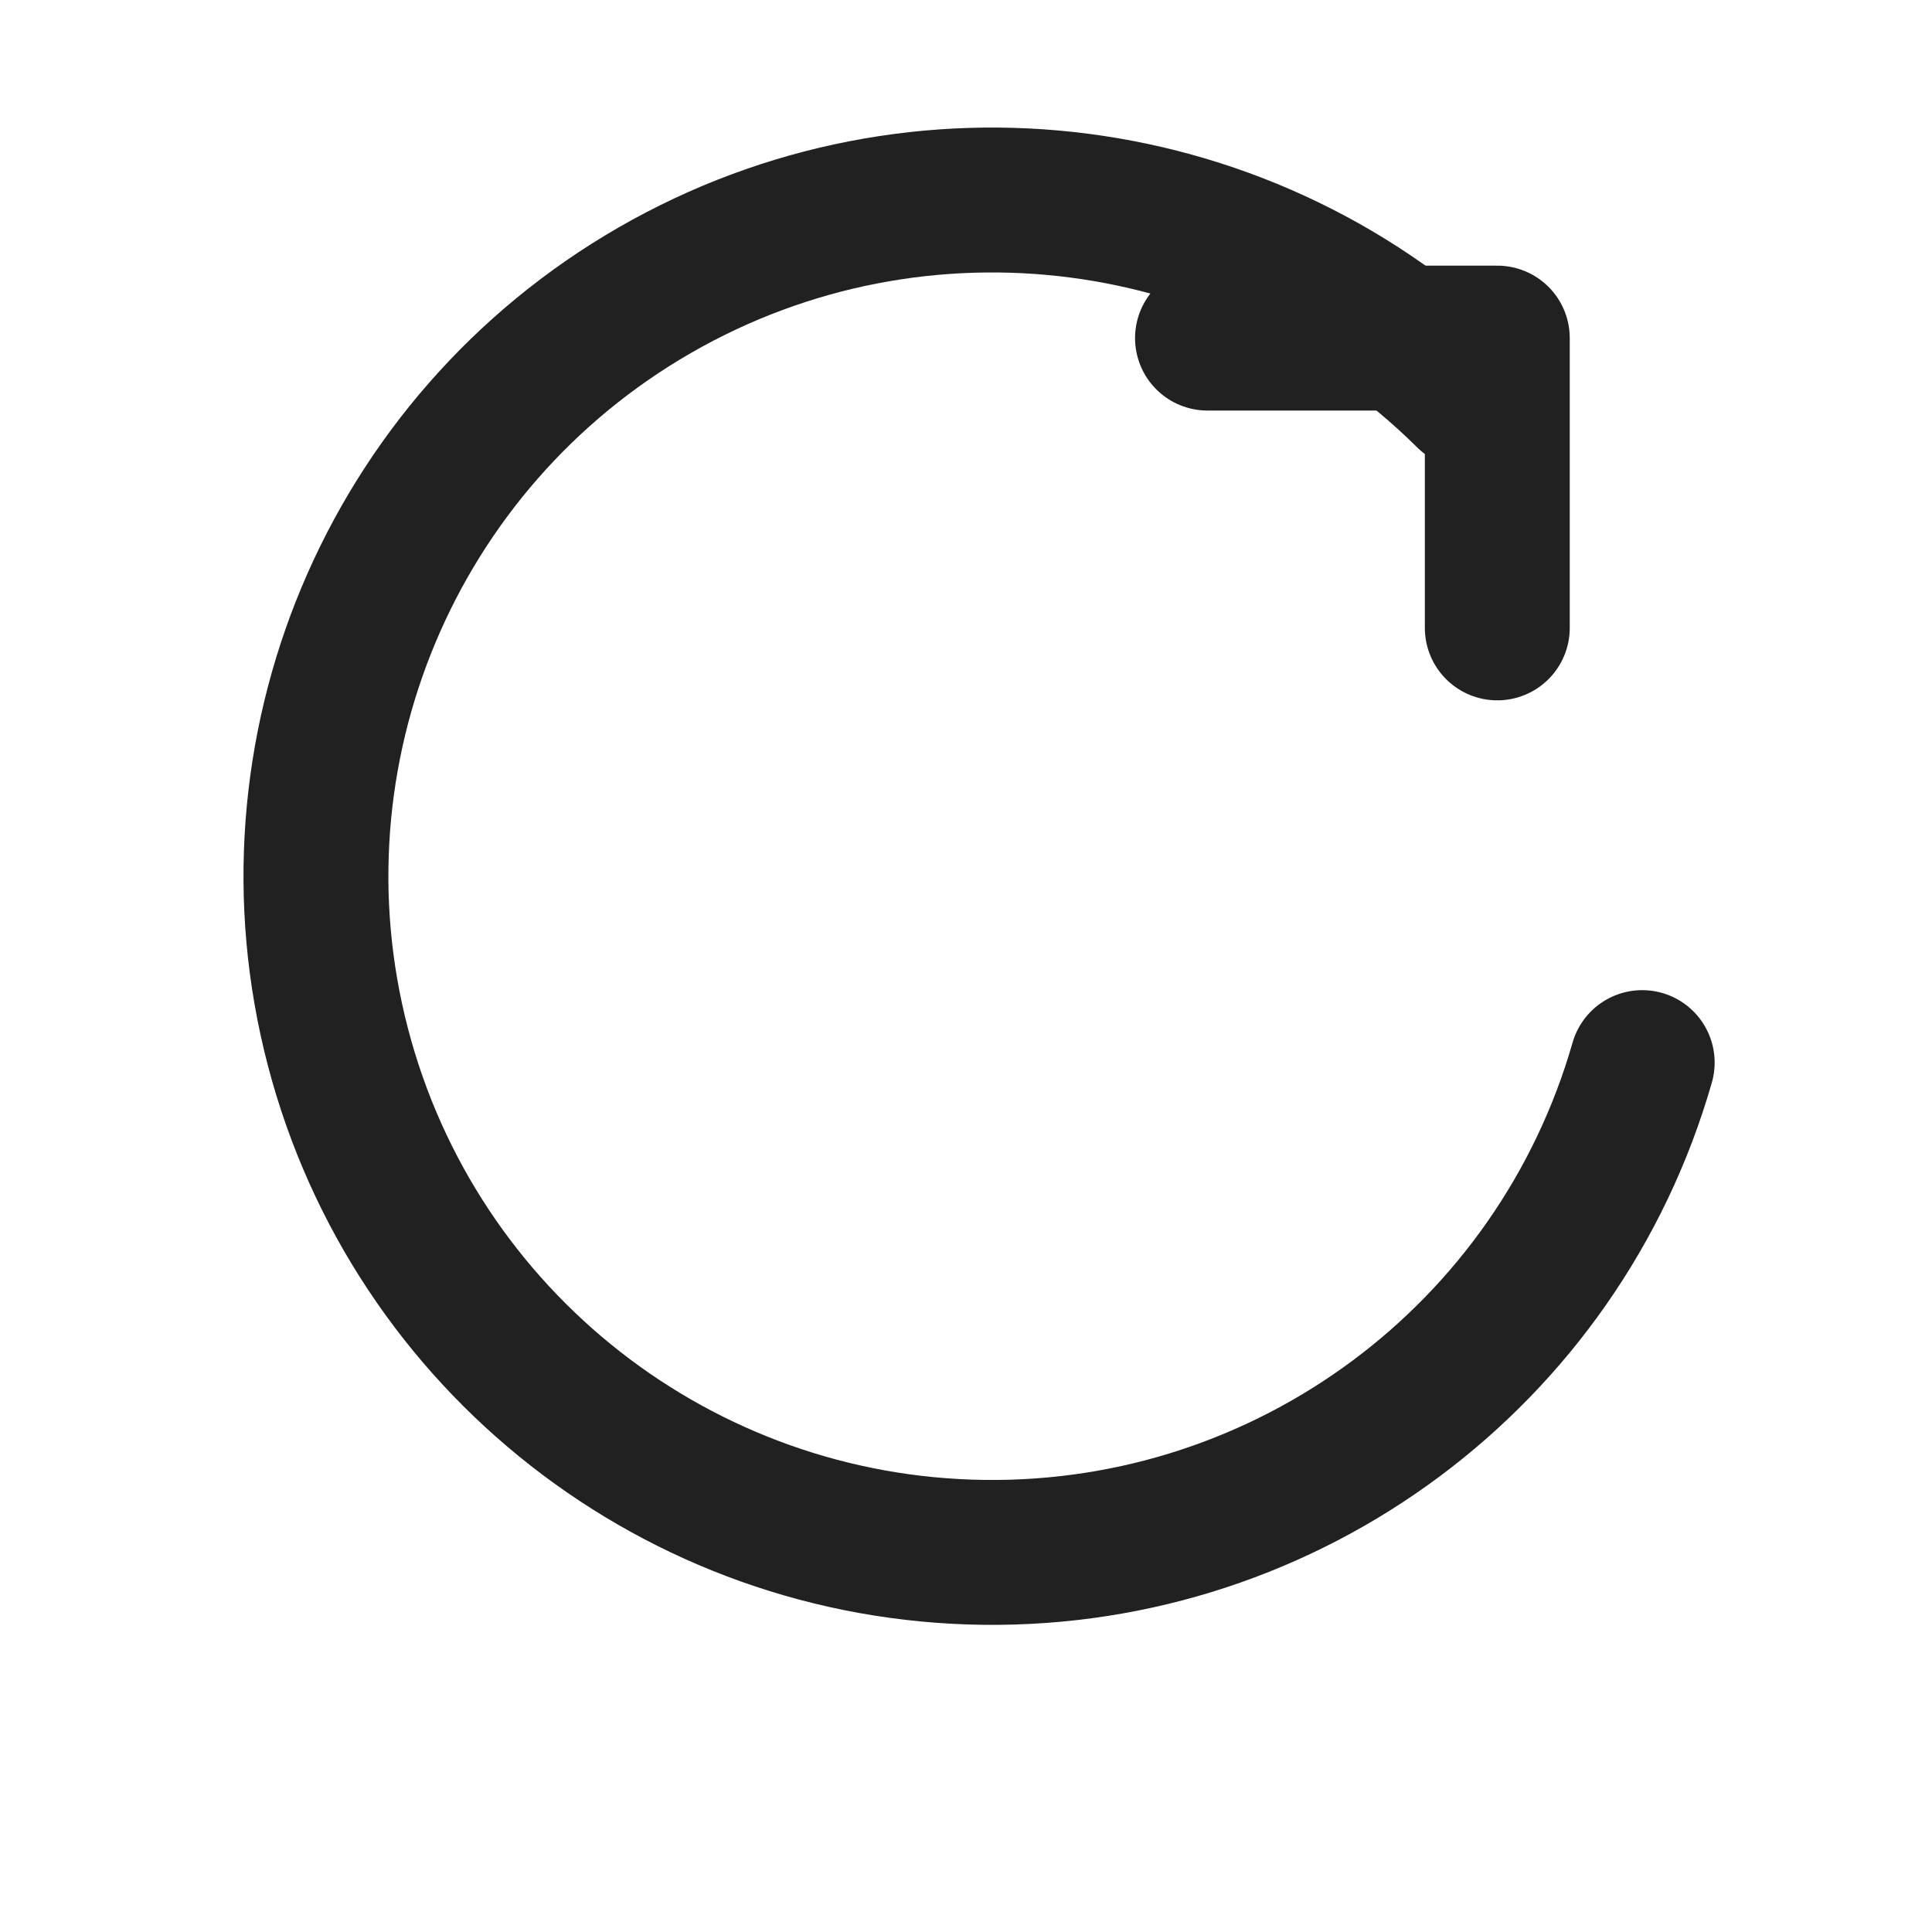
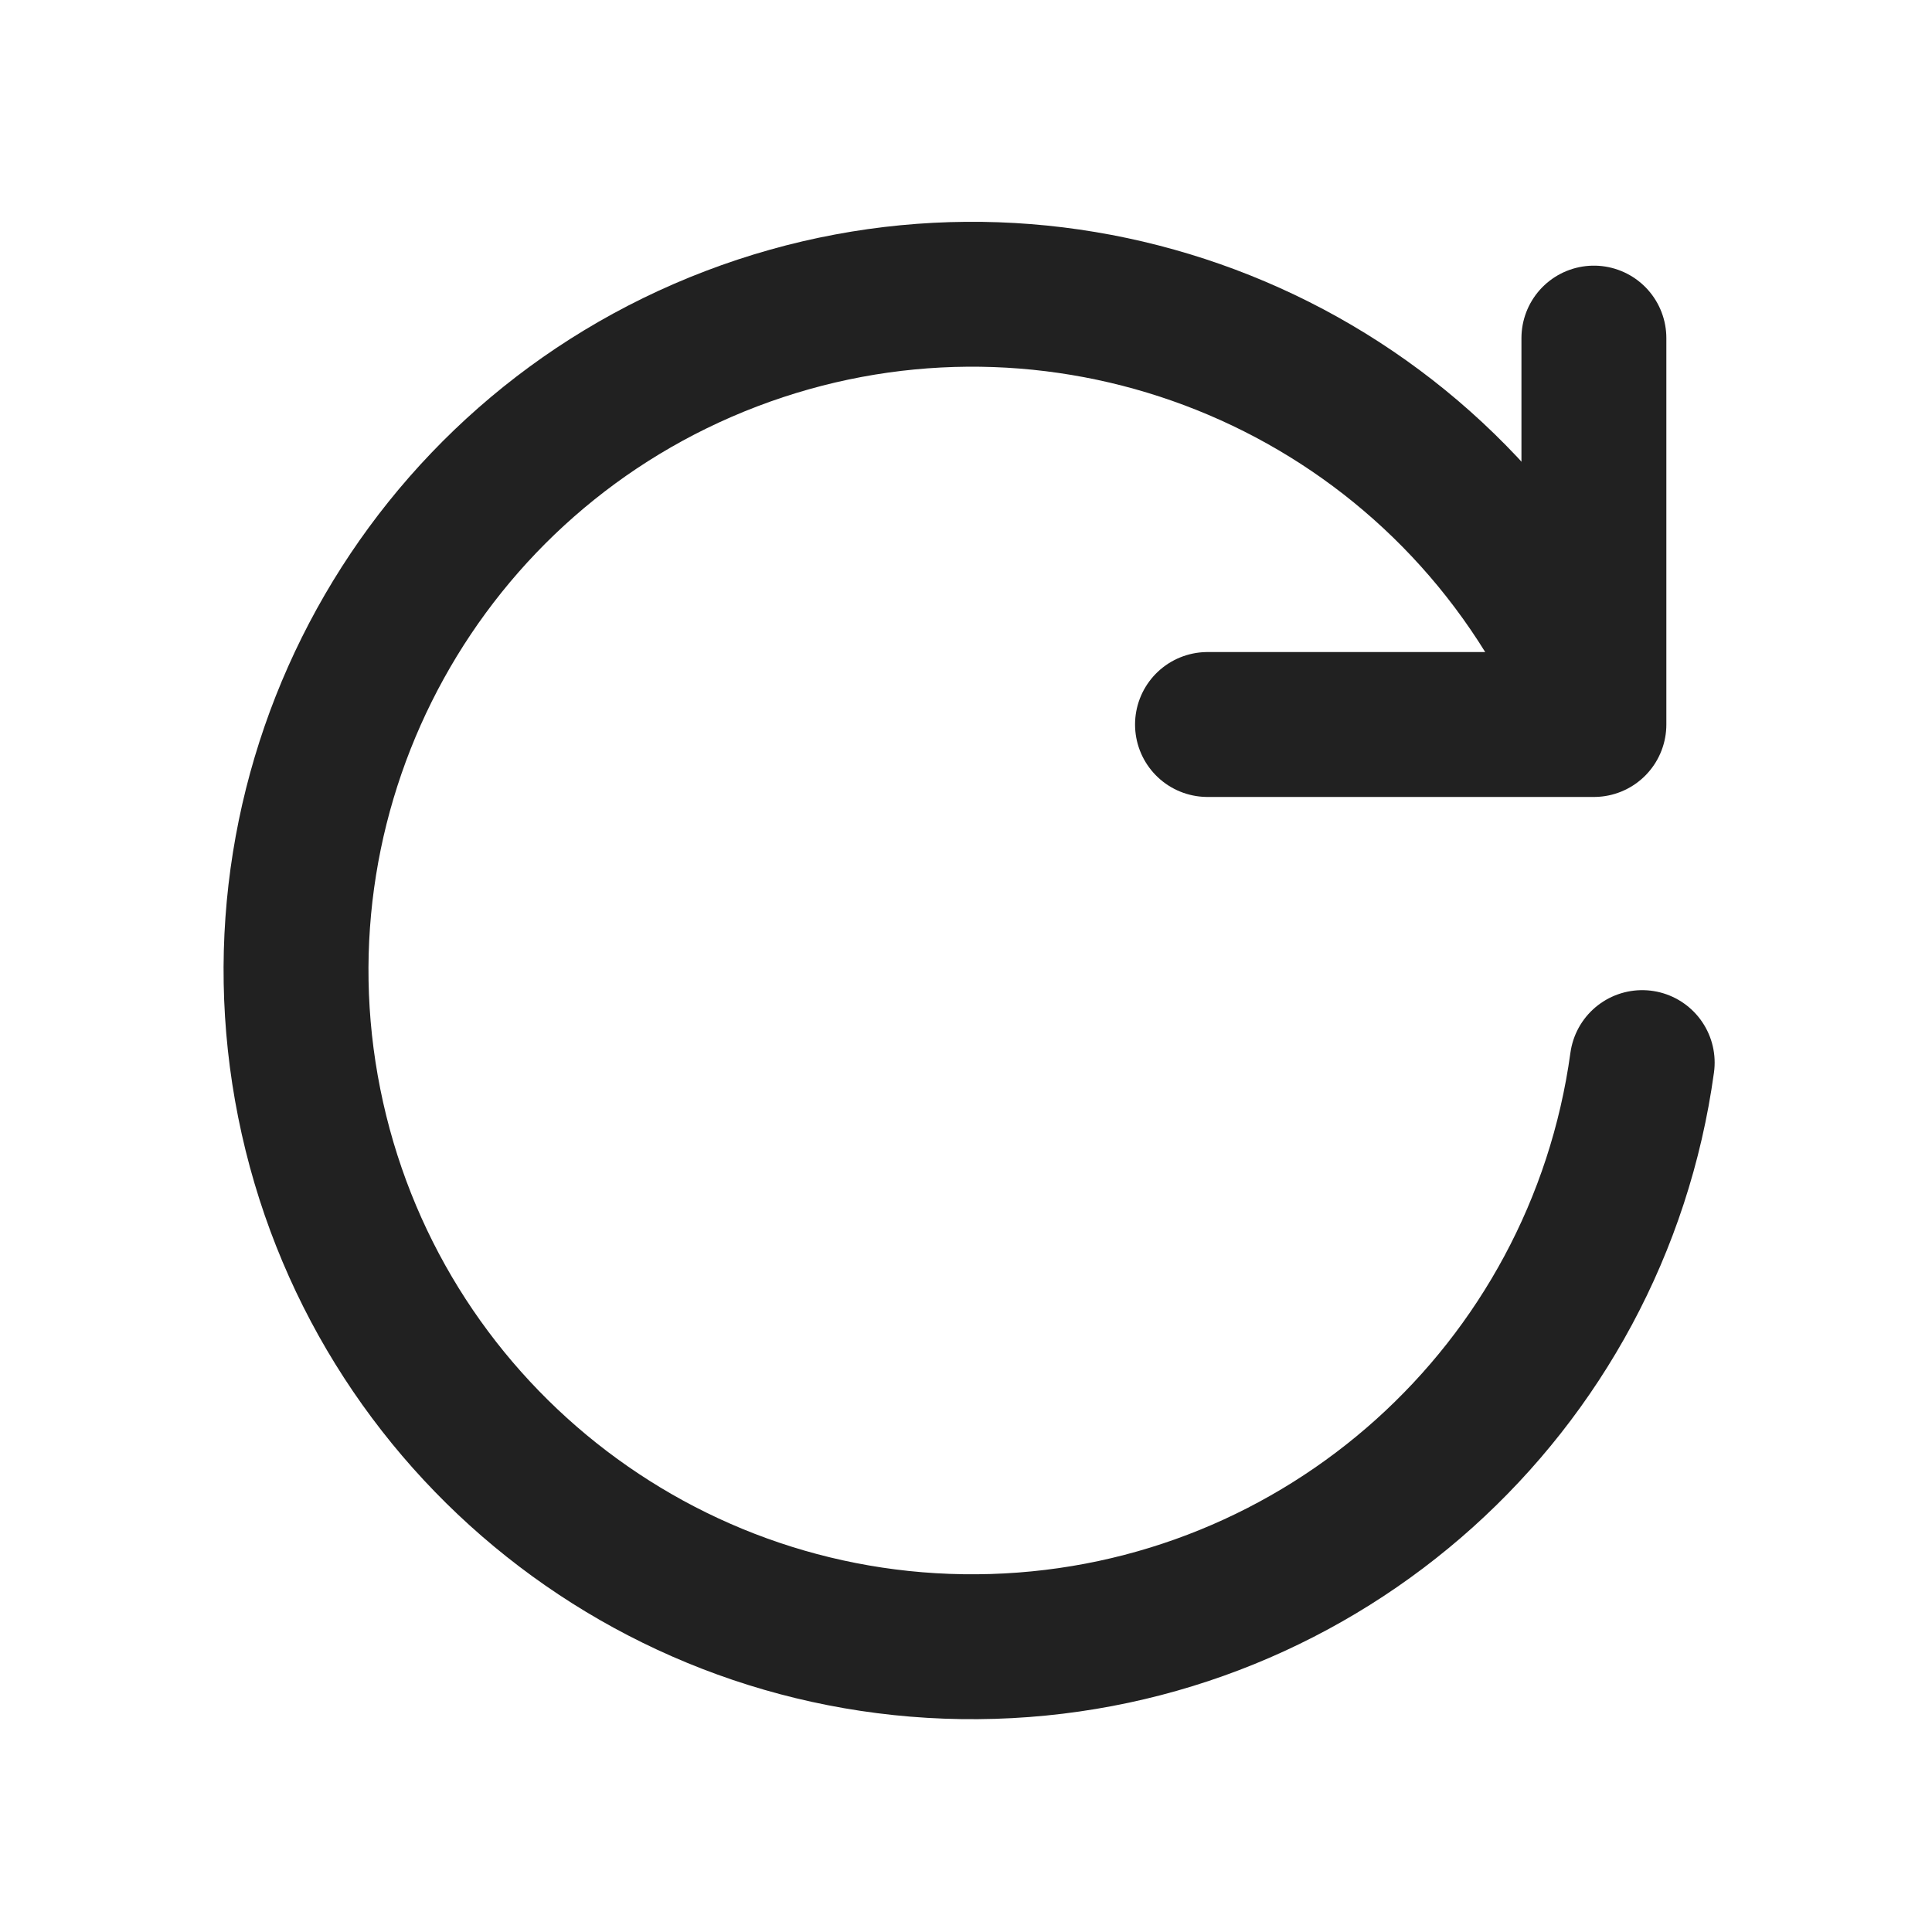
<svg xmlns="http://www.w3.org/2000/svg" width="20" height="20" viewBox="0 0 20 20" fill="none">
  <g stroke="#212121" stroke-width="1.5" stroke-linecap="round" stroke-linejoin="round" vector-effect="non-scaling-stroke">
-     <path d="M15.5 6.5V3.5M15.5 3.5H12.5" />
-     <path d="M15.2 4.1A7 7 0 1 0 17 11" />
+     <path d="M16.5 3.5V7.5H12.5" />
+     <path d="M16.1 6.5A7 7 0 1 0 17 11" />
  </g>
</svg>
